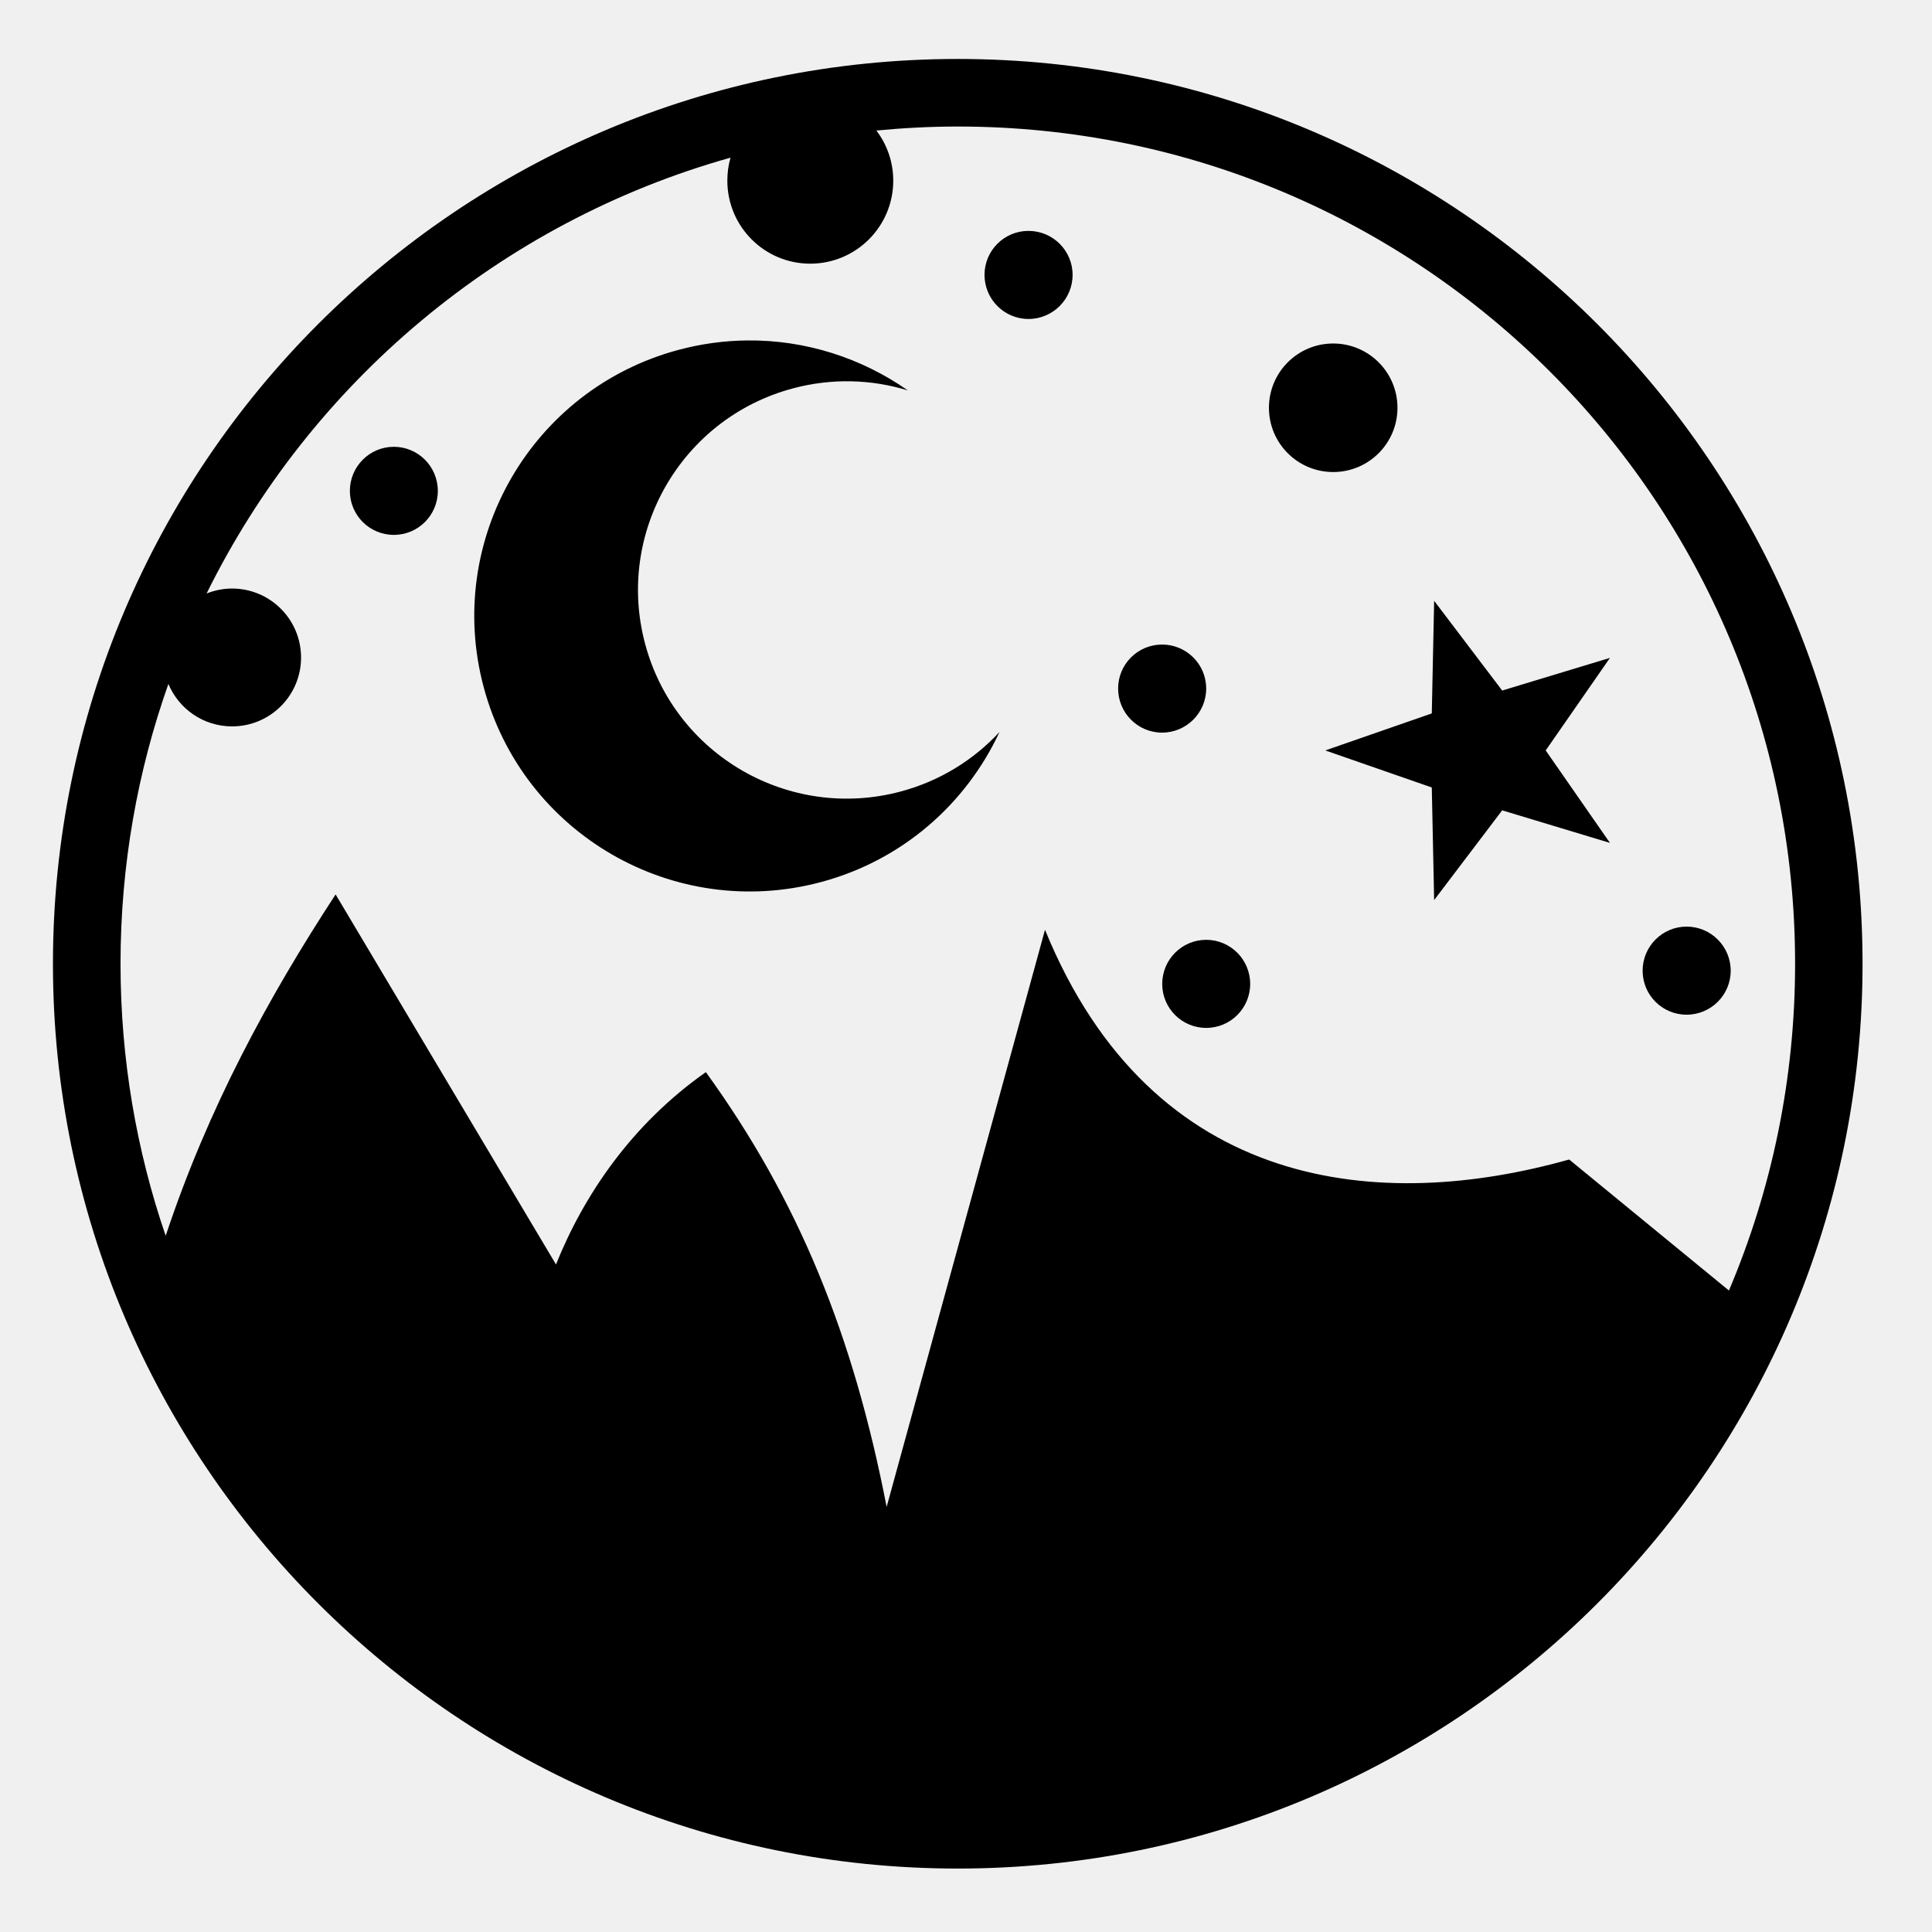
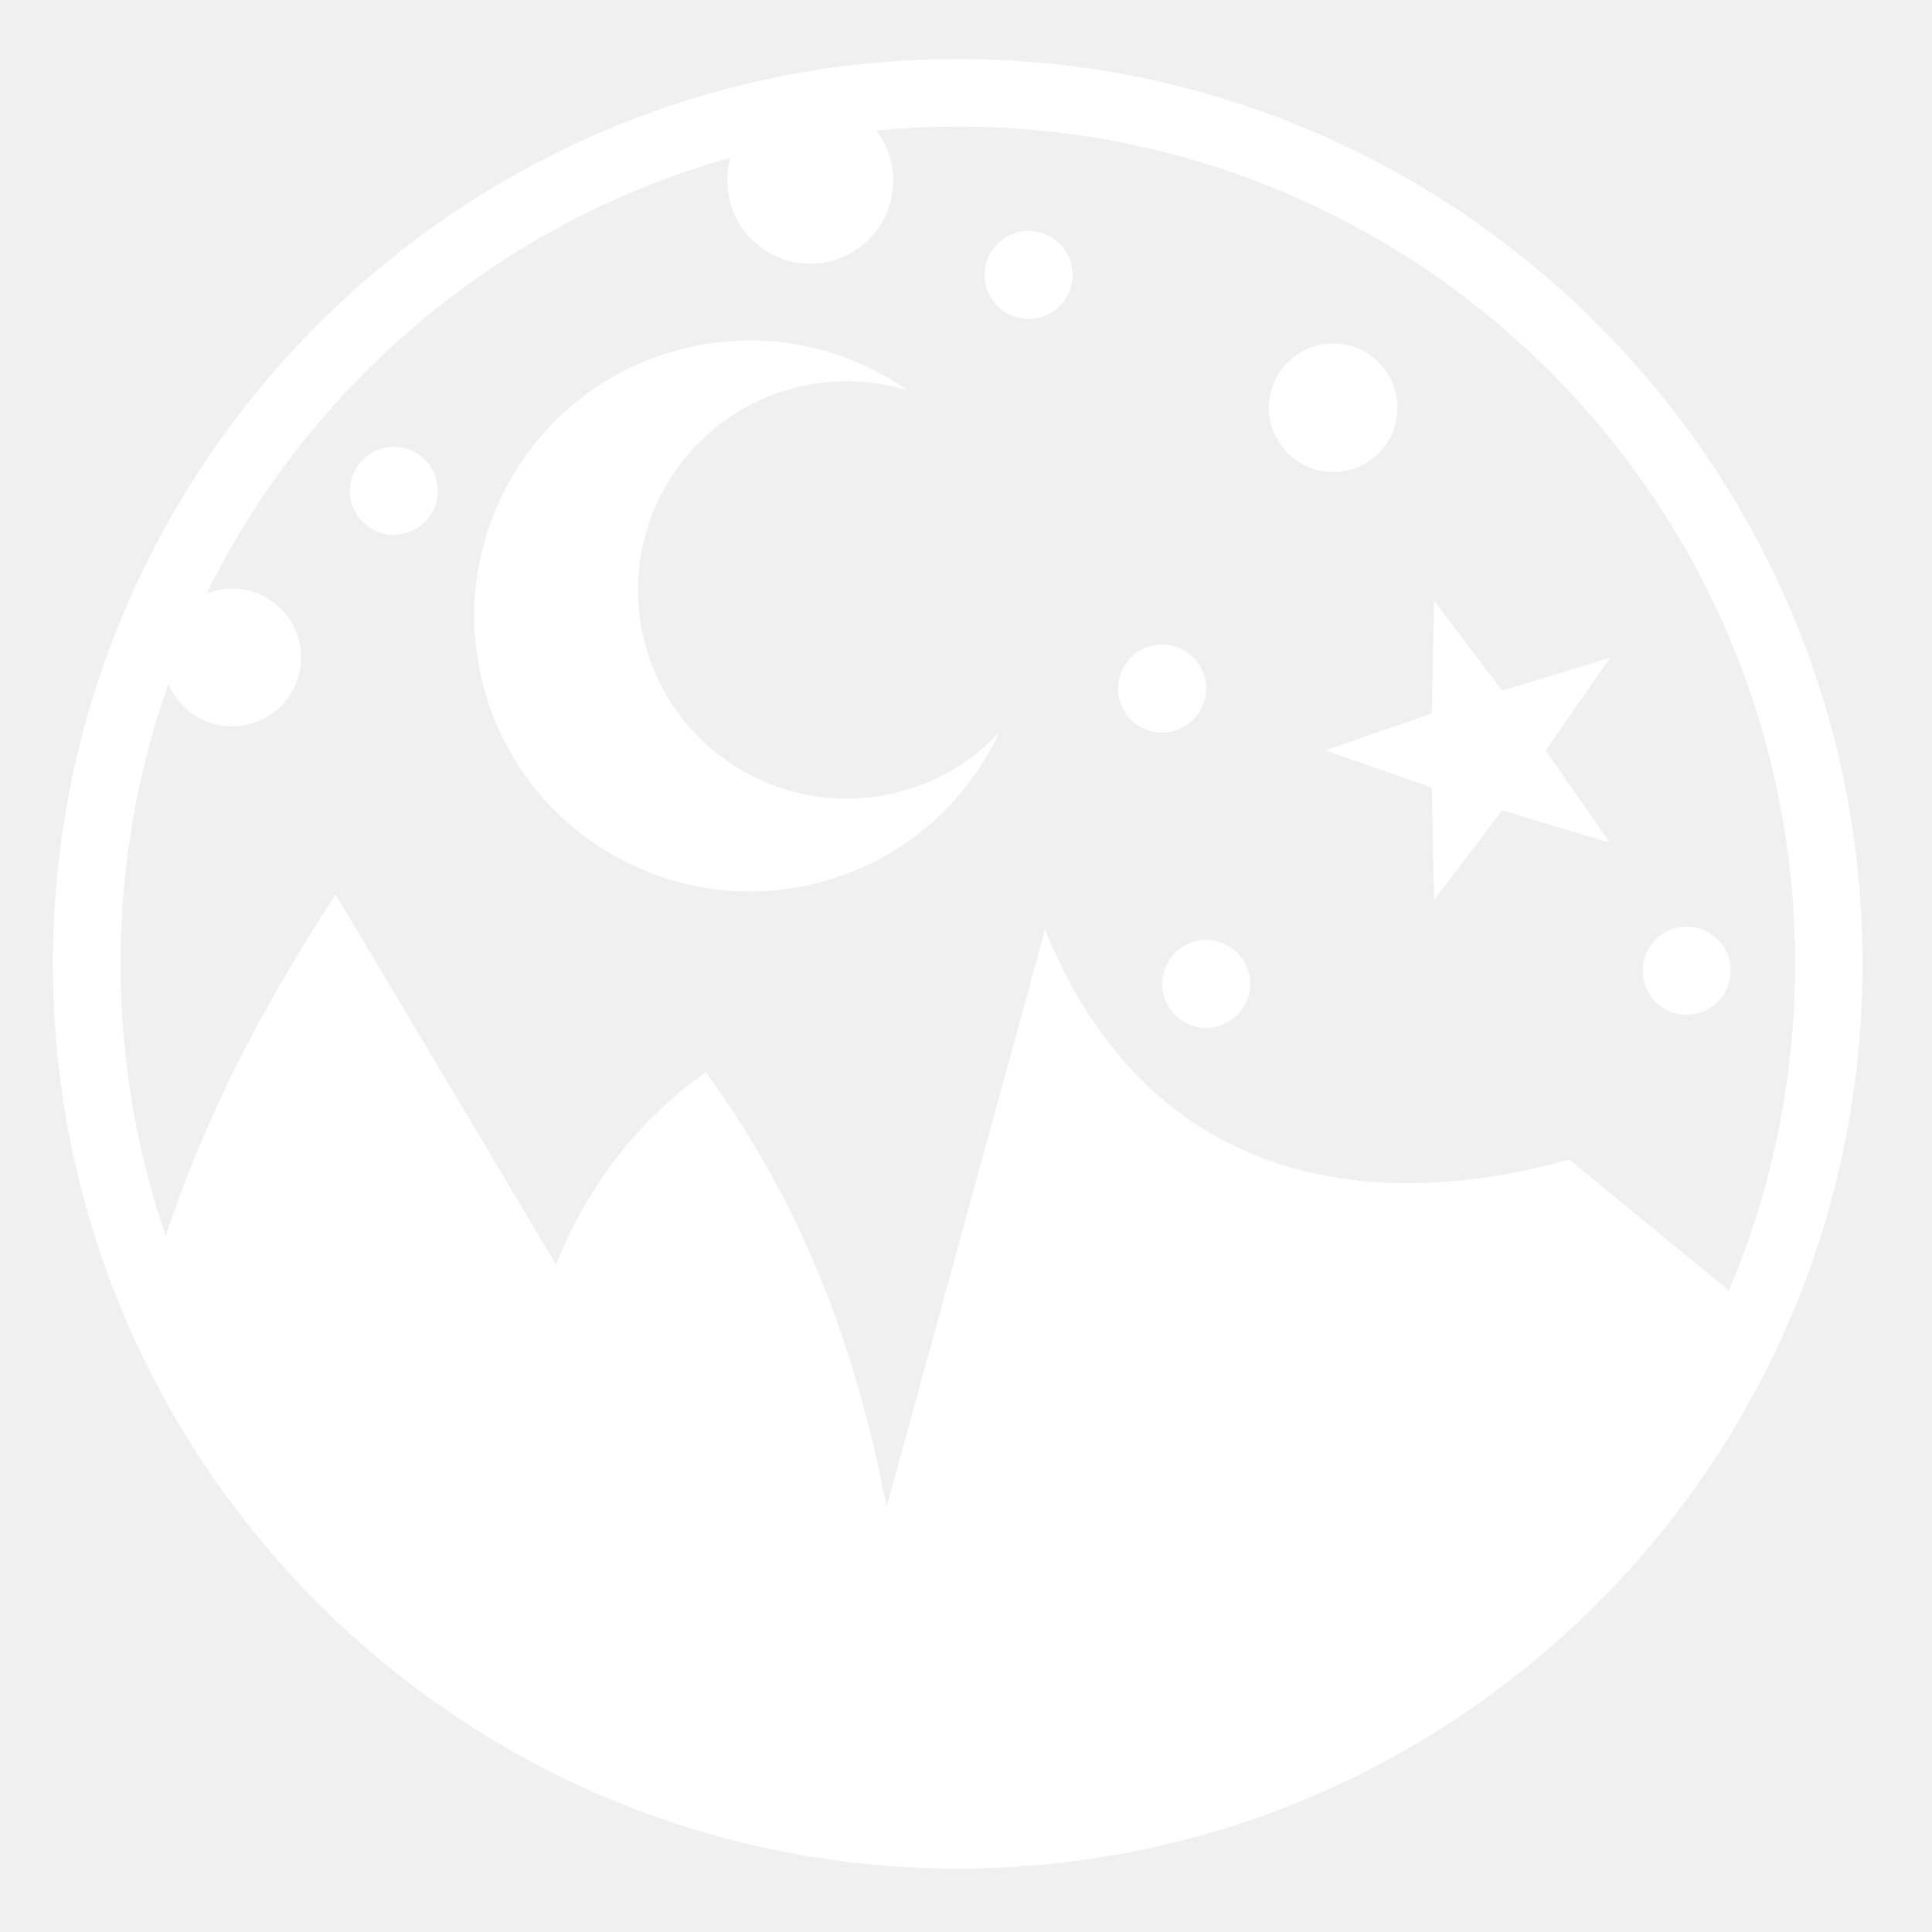
<svg xmlns="http://www.w3.org/2000/svg" width="800px" height="800px" viewBox="0 0 512 512">
-   <path fill="#000000" d="M253.813 15.625c-132.32 0-239.782 107.46-239.782 239.78s107.463 239.782 239.782 239.782c132.32 0 239.782-107.46 239.782-239.78S386.132 15.624 253.814 15.624zm0 17.906c122.653 0 221.906 99.223 221.906 221.876 0 30.738-6.26 59.99-17.533 86.594l-42.343-34.72c-49.613 13.98-110.337 9.033-138.906-60.874l-41.97 152.938c-8.837-45.53-23.35-81.28-47.905-115.22-19.71 13.855-32.352 32.63-39.72 50.97L88.94 237.03c-17.85 27.32-33.77 56.565-45.032 90.47-7.744-22.6-11.968-46.852-11.968-72.094 0-26.013 4.484-50.973 12.687-74.156 2.752 6.608 9.27 11.25 16.875 11.25 10.093 0 18.28-8.157 18.28-18.25s-8.187-18.28-18.28-18.28c-2.385 0-4.66.48-6.75 1.31 27.537-55.83 77.83-98.368 138.844-115.5-.558 1.938-.844 3.98-.844 6.095 0 12.146 9.823 22 21.97 22 12.144 0 22-9.854 22-22 0-4.99-1.67-9.59-4.47-13.28 7.092-.683 14.29-1.064 21.563-1.064zm18.75 27.657c-6.444 0-11.657 5.213-11.657 11.657 0 6.443 5.213 11.687 11.656 11.687 6.444 0 11.688-5.243 11.688-11.686 0-6.444-5.244-11.656-11.688-11.656zM198.03 90.22c-6.02.06-12.132.868-18.218 2.5-38.945 10.434-62.06 50.46-51.625 89.405 10.436 38.946 50.463 62.06 89.407 51.625 21.712-5.818 38.48-20.85 47.28-39.75-6.835 7.36-15.737 12.958-26.155 15.75-29.504 7.905-59.846-9.59-67.75-39.094-7.907-29.504 9.62-59.813 39.124-67.72 10.41-2.788 20.906-2.417 30.5.533-12.28-8.598-27.116-13.405-42.563-13.25zm155.282.81c-9.408 0-17.03 7.624-17.03 17.032 0 9.41 7.622 17.032 17.03 17.032 9.41 0 17.032-7.623 17.032-17.03 0-9.41-7.623-17.033-17.03-17.033zm-248.937 27.376c-6.443 0-11.656 5.244-11.656 11.688 0 6.443 5.212 11.656 11.655 11.656s11.656-5.213 11.656-11.656c0-6.444-5.212-11.688-11.655-11.688zm275.688 40.813l-.625 29.843-28.22 9.812 28.22 9.813.625 29.843 18.03-23.78 28.563 8.625-17.03-24.5 17.03-24.53L398.094 183l-18.03-23.78zm-72.094 11.593c-6.445 0-11.658 5.212-11.658 11.656 0 6.442 5.213 11.686 11.657 11.686 6.442 0 11.686-5.244 11.686-11.687 0-6.445-5.244-11.657-11.687-11.657zm139 74.75c-6.445 0-11.658 5.244-11.658 11.687s5.213 11.656 11.657 11.656c6.442 0 11.686-5.213 11.686-11.656 0-6.443-5.244-11.688-11.687-11.688zm-127.314 3.5c-6.443 0-11.656 5.244-11.656 11.687s5.213 11.656 11.656 11.656c6.444 0 11.656-5.213 11.656-11.656 0-6.443-5.212-11.688-11.656-11.688z" />
+   <path fill="#ffffff" d="M253.813 15.625c-132.32 0-239.782 107.46-239.782 239.78s107.463 239.782 239.782 239.782c132.32 0 239.782-107.46 239.782-239.78S386.132 15.624 253.814 15.624zm0 17.906c122.653 0 221.906 99.223 221.906 221.876 0 30.738-6.26 59.99-17.533 86.594l-42.343-34.72c-49.613 13.98-110.337 9.033-138.906-60.874l-41.97 152.938c-8.837-45.53-23.35-81.28-47.905-115.22-19.71 13.855-32.352 32.63-39.72 50.97L88.94 237.03c-17.85 27.32-33.77 56.565-45.032 90.47-7.744-22.6-11.968-46.852-11.968-72.094 0-26.013 4.484-50.973 12.687-74.156 2.752 6.608 9.27 11.25 16.875 11.25 10.093 0 18.28-8.157 18.28-18.25s-8.187-18.28-18.28-18.28c-2.385 0-4.66.48-6.75 1.31 27.537-55.83 77.83-98.368 138.844-115.5-.558 1.938-.844 3.98-.844 6.095 0 12.146 9.823 22 21.97 22 12.144 0 22-9.854 22-22 0-4.99-1.67-9.59-4.47-13.28 7.092-.683 14.29-1.064 21.563-1.064zm18.75 27.657c-6.444 0-11.657 5.213-11.657 11.657 0 6.443 5.213 11.687 11.656 11.687 6.444 0 11.688-5.243 11.688-11.686 0-6.444-5.244-11.656-11.688-11.656zM198.03 90.22c-6.02.06-12.132.868-18.218 2.5-38.945 10.434-62.06 50.46-51.625 89.405 10.436 38.946 50.463 62.06 89.407 51.625 21.712-5.818 38.48-20.85 47.28-39.75-6.835 7.36-15.737 12.958-26.155 15.75-29.504 7.905-59.846-9.59-67.75-39.094-7.907-29.504 9.62-59.813 39.124-67.72 10.41-2.788 20.906-2.417 30.5.533-12.28-8.598-27.116-13.405-42.563-13.25zm155.282.81c-9.408 0-17.03 7.624-17.03 17.032 0 9.41 7.622 17.032 17.03 17.032 9.41 0 17.032-7.623 17.032-17.03 0-9.41-7.623-17.033-17.03-17.033zm-248.937 27.376c-6.443 0-11.656 5.244-11.656 11.688 0 6.443 5.212 11.656 11.655 11.656s11.656-5.213 11.656-11.656c0-6.444-5.212-11.688-11.655-11.688zm275.688 40.813l-.625 29.843-28.22 9.812 28.22 9.813.625 29.843 18.03-23.78 28.563 8.625-17.03-24.5 17.03-24.53L398.094 183l-18.03-23.78zm-72.094 11.593c-6.445 0-11.658 5.212-11.658 11.656 0 6.442 5.213 11.686 11.657 11.686 6.442 0 11.686-5.244 11.686-11.687 0-6.445-5.244-11.657-11.687-11.657zm139 74.75c-6.445 0-11.658 5.244-11.658 11.687s5.213 11.656 11.657 11.656c6.442 0 11.686-5.213 11.686-11.656 0-6.443-5.244-11.688-11.687-11.688zm-127.314 3.5c-6.443 0-11.656 5.244-11.656 11.687s5.213 11.656 11.656 11.656c6.444 0 11.656-5.213 11.656-11.656 0-6.443-5.212-11.688-11.656-11.688z" />
</svg>
